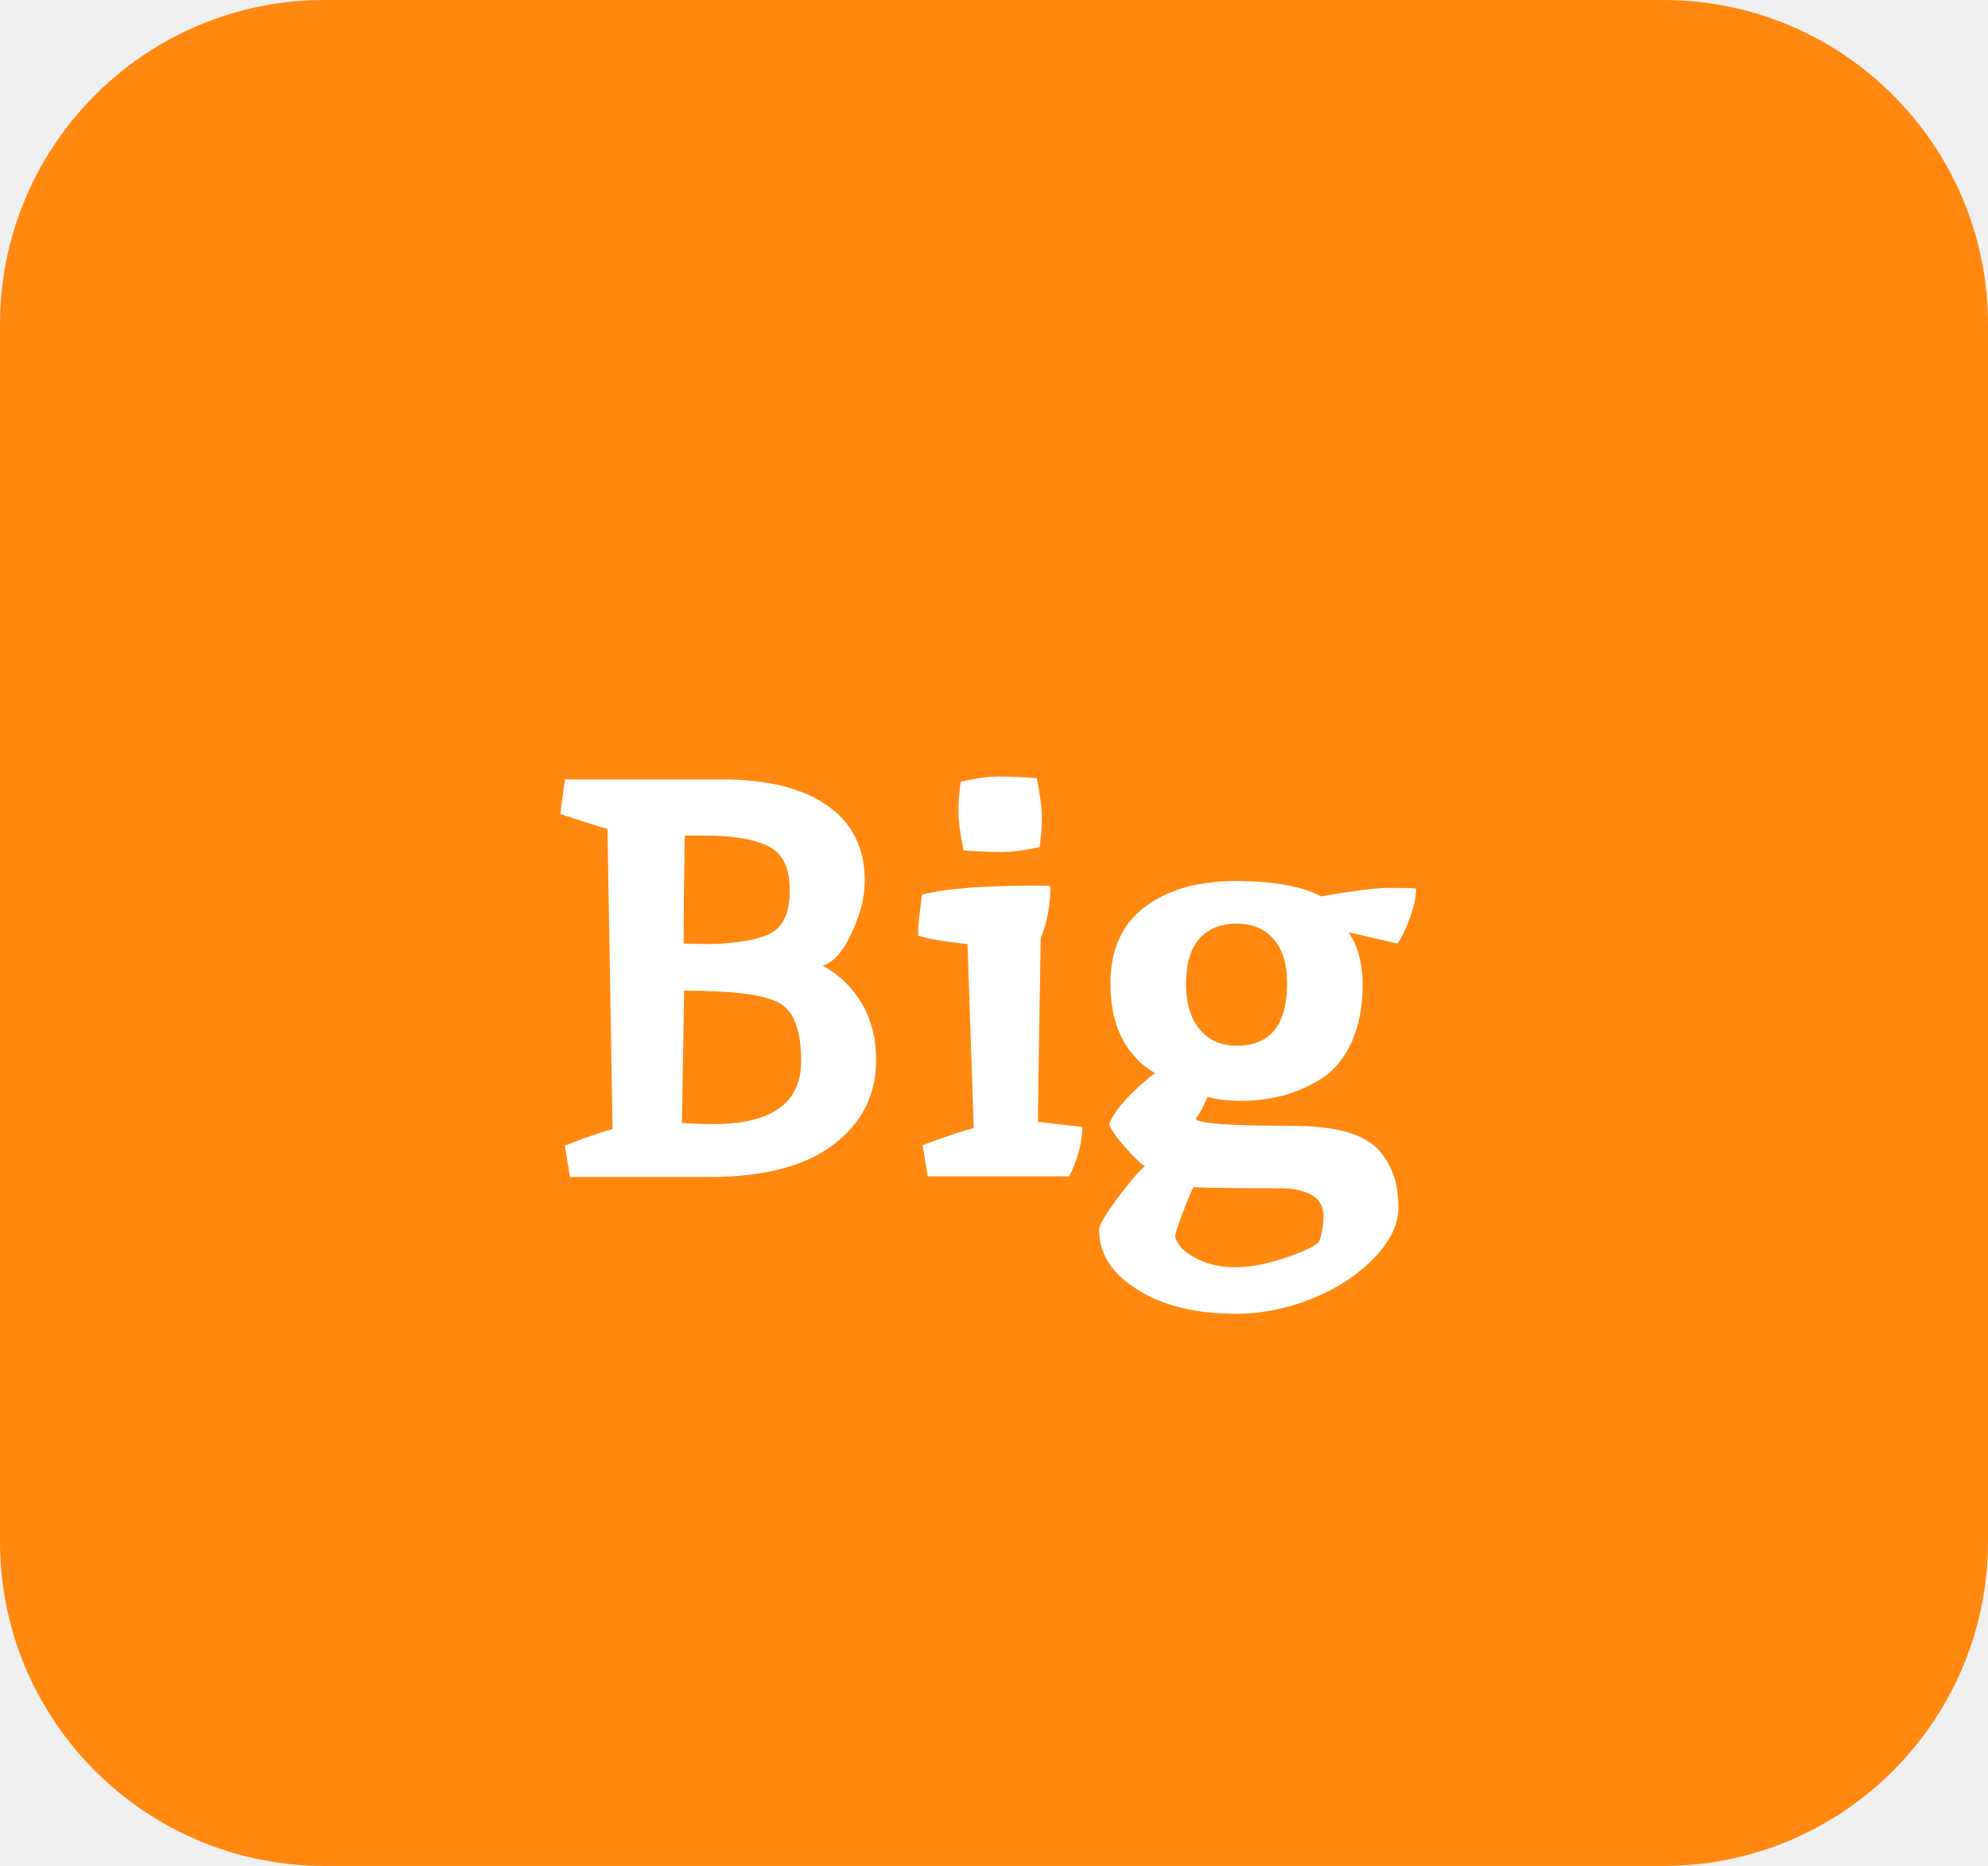
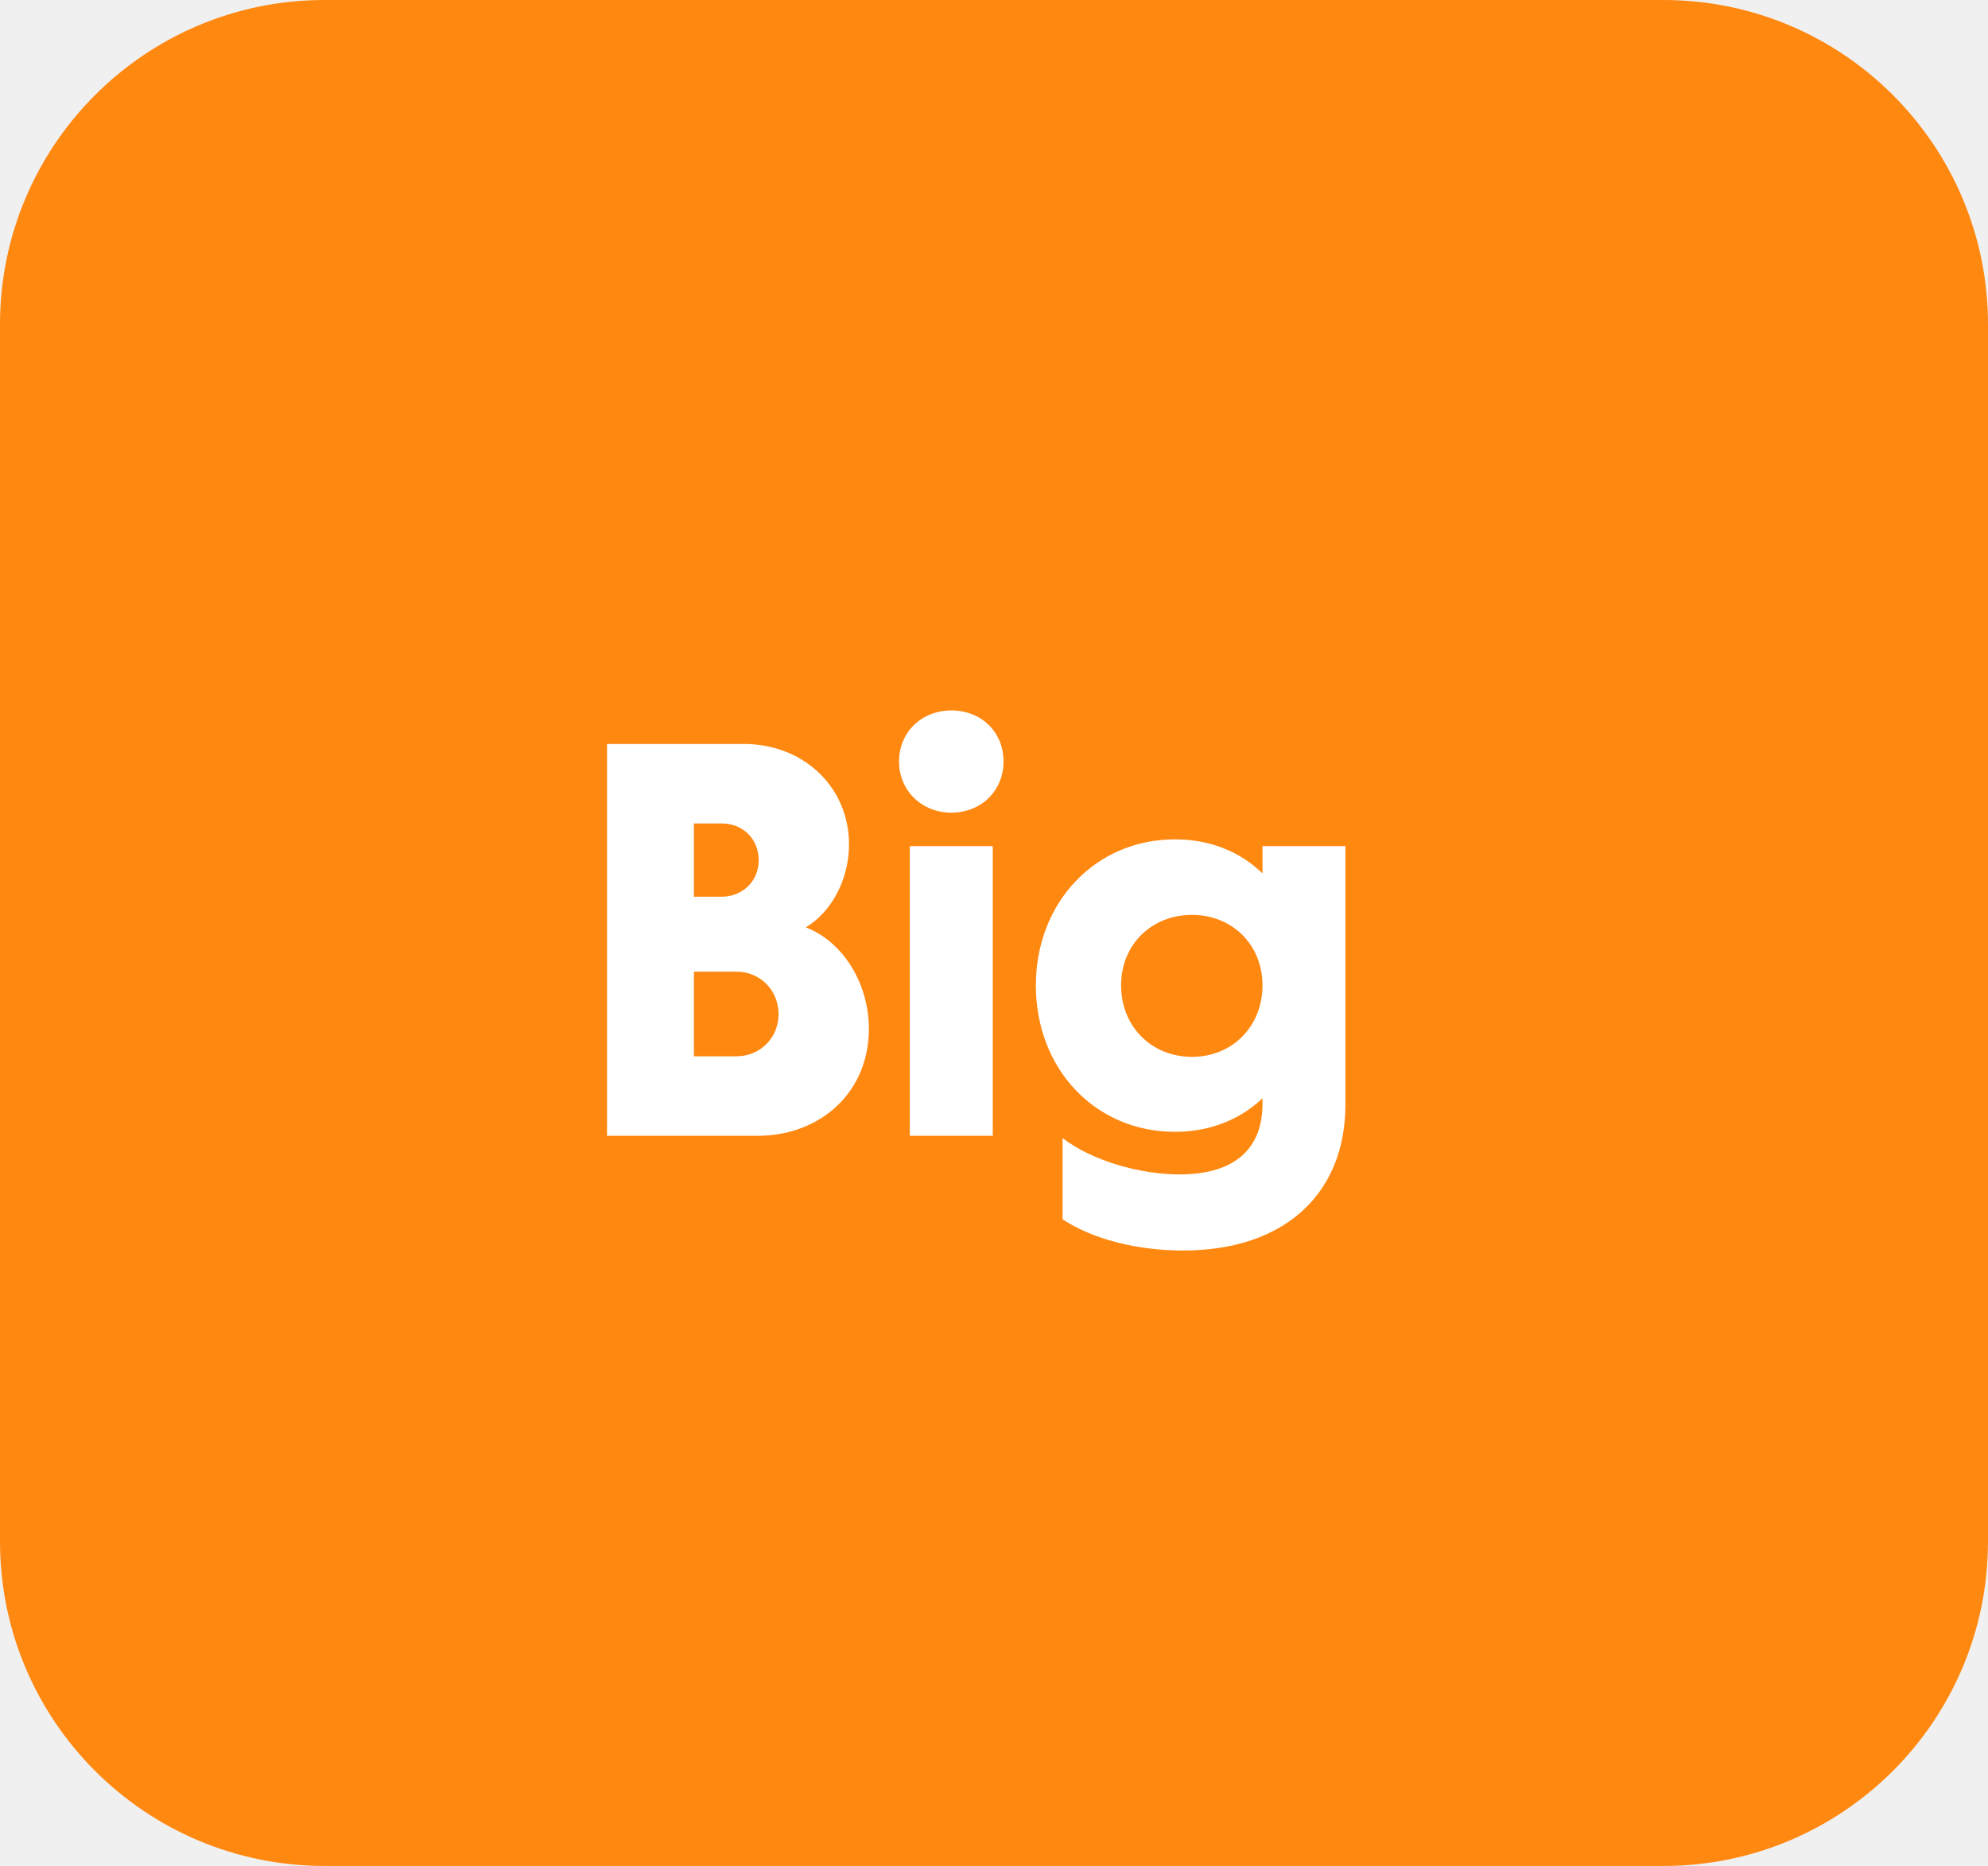
<svg xmlns="http://www.w3.org/2000/svg" width="49" height="46" viewBox="0 0 49 46" fill="none">
  <rect width="49" height="46" rx="8" fill="#FF8811" />
-   <path d="M17.577 27.712C19.023 27.712 19.747 27.194 19.747 26.158C19.747 25.402 19.569 24.926 19.215 24.73C18.869 24.525 18.085 24.422 16.863 24.422L16.807 27.684C17.124 27.703 17.381 27.712 17.577 27.712ZM17.493 23.274C18.211 23.255 18.72 23.162 19.019 22.994C19.317 22.826 19.467 22.476 19.467 21.944C19.467 21.403 19.294 21.043 18.949 20.866C18.603 20.689 18.081 20.6 17.381 20.6H16.877C16.858 21.776 16.849 22.663 16.849 23.26L17.493 23.274ZM17.507 29.014H14.049L13.923 28.244C14.408 28.048 14.8 27.913 15.099 27.838C15.099 27.81 15.057 25.341 14.973 20.432C14.823 20.395 14.436 20.273 13.811 20.068L13.923 19.214H17.801C18.911 19.214 19.775 19.429 20.391 19.858C21.007 20.287 21.315 20.908 21.315 21.72C21.315 22.112 21.207 22.537 20.993 22.994C20.787 23.451 20.549 23.722 20.279 23.806C20.689 24.03 21.011 24.343 21.245 24.744C21.478 25.145 21.595 25.607 21.595 26.13C21.595 26.989 21.245 27.684 20.545 28.216C19.845 28.748 18.832 29.014 17.507 29.014ZM25.555 21.832C25.732 21.832 25.844 21.837 25.891 21.846C25.891 22.303 25.812 22.728 25.653 23.12C25.616 25.136 25.592 26.648 25.583 27.656L26.675 27.782C26.675 28.165 26.568 28.571 26.353 29H22.867L22.741 28.23C23.32 28.015 23.74 27.875 24.001 27.81L23.847 23.274C23.296 23.218 22.89 23.148 22.629 23.064C22.629 22.831 22.662 22.495 22.727 22.056C23.278 21.907 24.22 21.832 25.555 21.832ZM25.555 19.186C25.639 19.606 25.681 19.928 25.681 20.152C25.681 20.367 25.662 20.609 25.625 20.88C25.252 20.964 24.934 21.006 24.673 21.006C24.421 21.006 24.113 20.992 23.749 20.964C23.665 20.544 23.623 20.227 23.623 20.012C23.623 19.788 23.642 19.541 23.679 19.27C24.052 19.186 24.365 19.144 24.617 19.144C24.878 19.144 25.191 19.158 25.555 19.186ZM32.592 26.578C32.284 26.774 31.957 26.919 31.612 27.012C31.266 27.096 30.93 27.138 30.604 27.138C30.286 27.138 30.006 27.105 29.764 27.04C29.661 27.283 29.563 27.465 29.47 27.586C29.544 27.698 30.328 27.754 31.822 27.754C32.755 27.754 33.413 27.899 33.796 28.188C33.973 28.309 34.127 28.501 34.258 28.762C34.398 29.023 34.468 29.359 34.468 29.77C34.468 30.19 34.262 30.61 33.852 31.03C33.441 31.45 32.928 31.781 32.312 32.024C31.696 32.267 31.084 32.388 30.478 32.388C29.47 32.388 28.653 32.187 28.028 31.786C27.402 31.394 27.09 30.904 27.09 30.316C27.09 30.204 27.253 29.929 27.58 29.49C27.906 29.061 28.121 28.813 28.224 28.748C28.13 28.701 27.967 28.547 27.734 28.286C27.5 28.015 27.37 27.824 27.342 27.712C27.463 27.376 27.836 26.956 28.462 26.452C27.734 26.013 27.37 25.276 27.37 24.24C27.37 23.419 27.65 22.793 28.21 22.364C28.779 21.935 29.526 21.72 30.45 21.72C31.383 21.72 32.088 21.846 32.564 22.098C33.357 21.958 33.917 21.888 34.244 21.888C34.58 21.888 34.799 21.893 34.902 21.902C34.902 22.126 34.846 22.383 34.734 22.672C34.631 22.952 34.533 23.148 34.44 23.26L33.236 22.98C33.469 23.316 33.586 23.75 33.586 24.282C33.586 24.814 33.497 25.281 33.32 25.682C33.142 26.074 32.9 26.373 32.592 26.578ZM32.522 30.582C32.587 30.405 32.62 30.199 32.62 29.966C32.62 29.733 32.517 29.56 32.312 29.448C32.106 29.345 31.864 29.294 31.584 29.294C30.492 29.294 29.768 29.285 29.414 29.266C29.339 29.425 29.246 29.649 29.134 29.938C29.022 30.237 28.966 30.414 28.966 30.47C28.966 30.526 29.003 30.605 29.078 30.708C29.152 30.82 29.311 30.937 29.554 31.058C29.806 31.179 30.109 31.24 30.464 31.24C30.828 31.24 31.252 31.156 31.738 30.988C32.223 30.82 32.484 30.685 32.522 30.582ZM31.388 23.148C31.173 22.896 30.87 22.77 30.478 22.77C30.086 22.77 29.778 22.896 29.554 23.148C29.339 23.4 29.232 23.769 29.232 24.254C29.232 24.73 29.344 25.103 29.568 25.374C29.792 25.645 30.095 25.78 30.478 25.78C31.308 25.78 31.724 25.267 31.724 24.24C31.724 23.764 31.612 23.4 31.388 23.148Z" fill="white" />
+   <path d="M19.862 22.862C20.772 23.212 21.416 24.234 21.416 25.368C21.416 26.922 20.226 28 18.672 28H14.962V18.34H18.336C19.792 18.34 20.926 19.39 20.926 20.818C20.926 21.686 20.492 22.484 19.862 22.862ZM17.79 20.3H17.104V22.106H17.79C18.294 22.106 18.7 21.728 18.7 21.21C18.7 20.678 18.308 20.3 17.79 20.3ZM18.154 26.04C18.742 26.04 19.19 25.578 19.19 25.004C19.19 24.416 18.742 23.954 18.154 23.954H17.104V26.04H18.154ZM23.447 20.034C22.719 20.034 22.159 19.488 22.159 18.774C22.159 18.046 22.719 17.514 23.447 17.514C24.189 17.514 24.735 18.046 24.735 18.774C24.735 19.488 24.189 20.034 23.447 20.034ZM22.425 28V20.86H24.469V28H22.425ZM31.118 20.86H33.162V27.23C33.162 29.4 31.692 30.828 29.158 30.828C28.024 30.828 26.932 30.548 26.19 30.058V28.056C26.918 28.616 28.094 28.952 29.074 28.952C30.474 28.952 31.118 28.28 31.118 27.216V27.076C30.572 27.594 29.83 27.902 28.962 27.902C27.002 27.902 25.532 26.362 25.532 24.29C25.532 22.246 27.002 20.692 28.962 20.692C29.83 20.692 30.572 21 31.118 21.532V20.86ZM29.382 26.054C30.376 26.054 31.118 25.298 31.118 24.29C31.118 23.296 30.376 22.554 29.382 22.554C28.374 22.554 27.632 23.296 27.632 24.29C27.632 25.298 28.374 26.054 29.382 26.054Z" fill="white" />
</svg>
